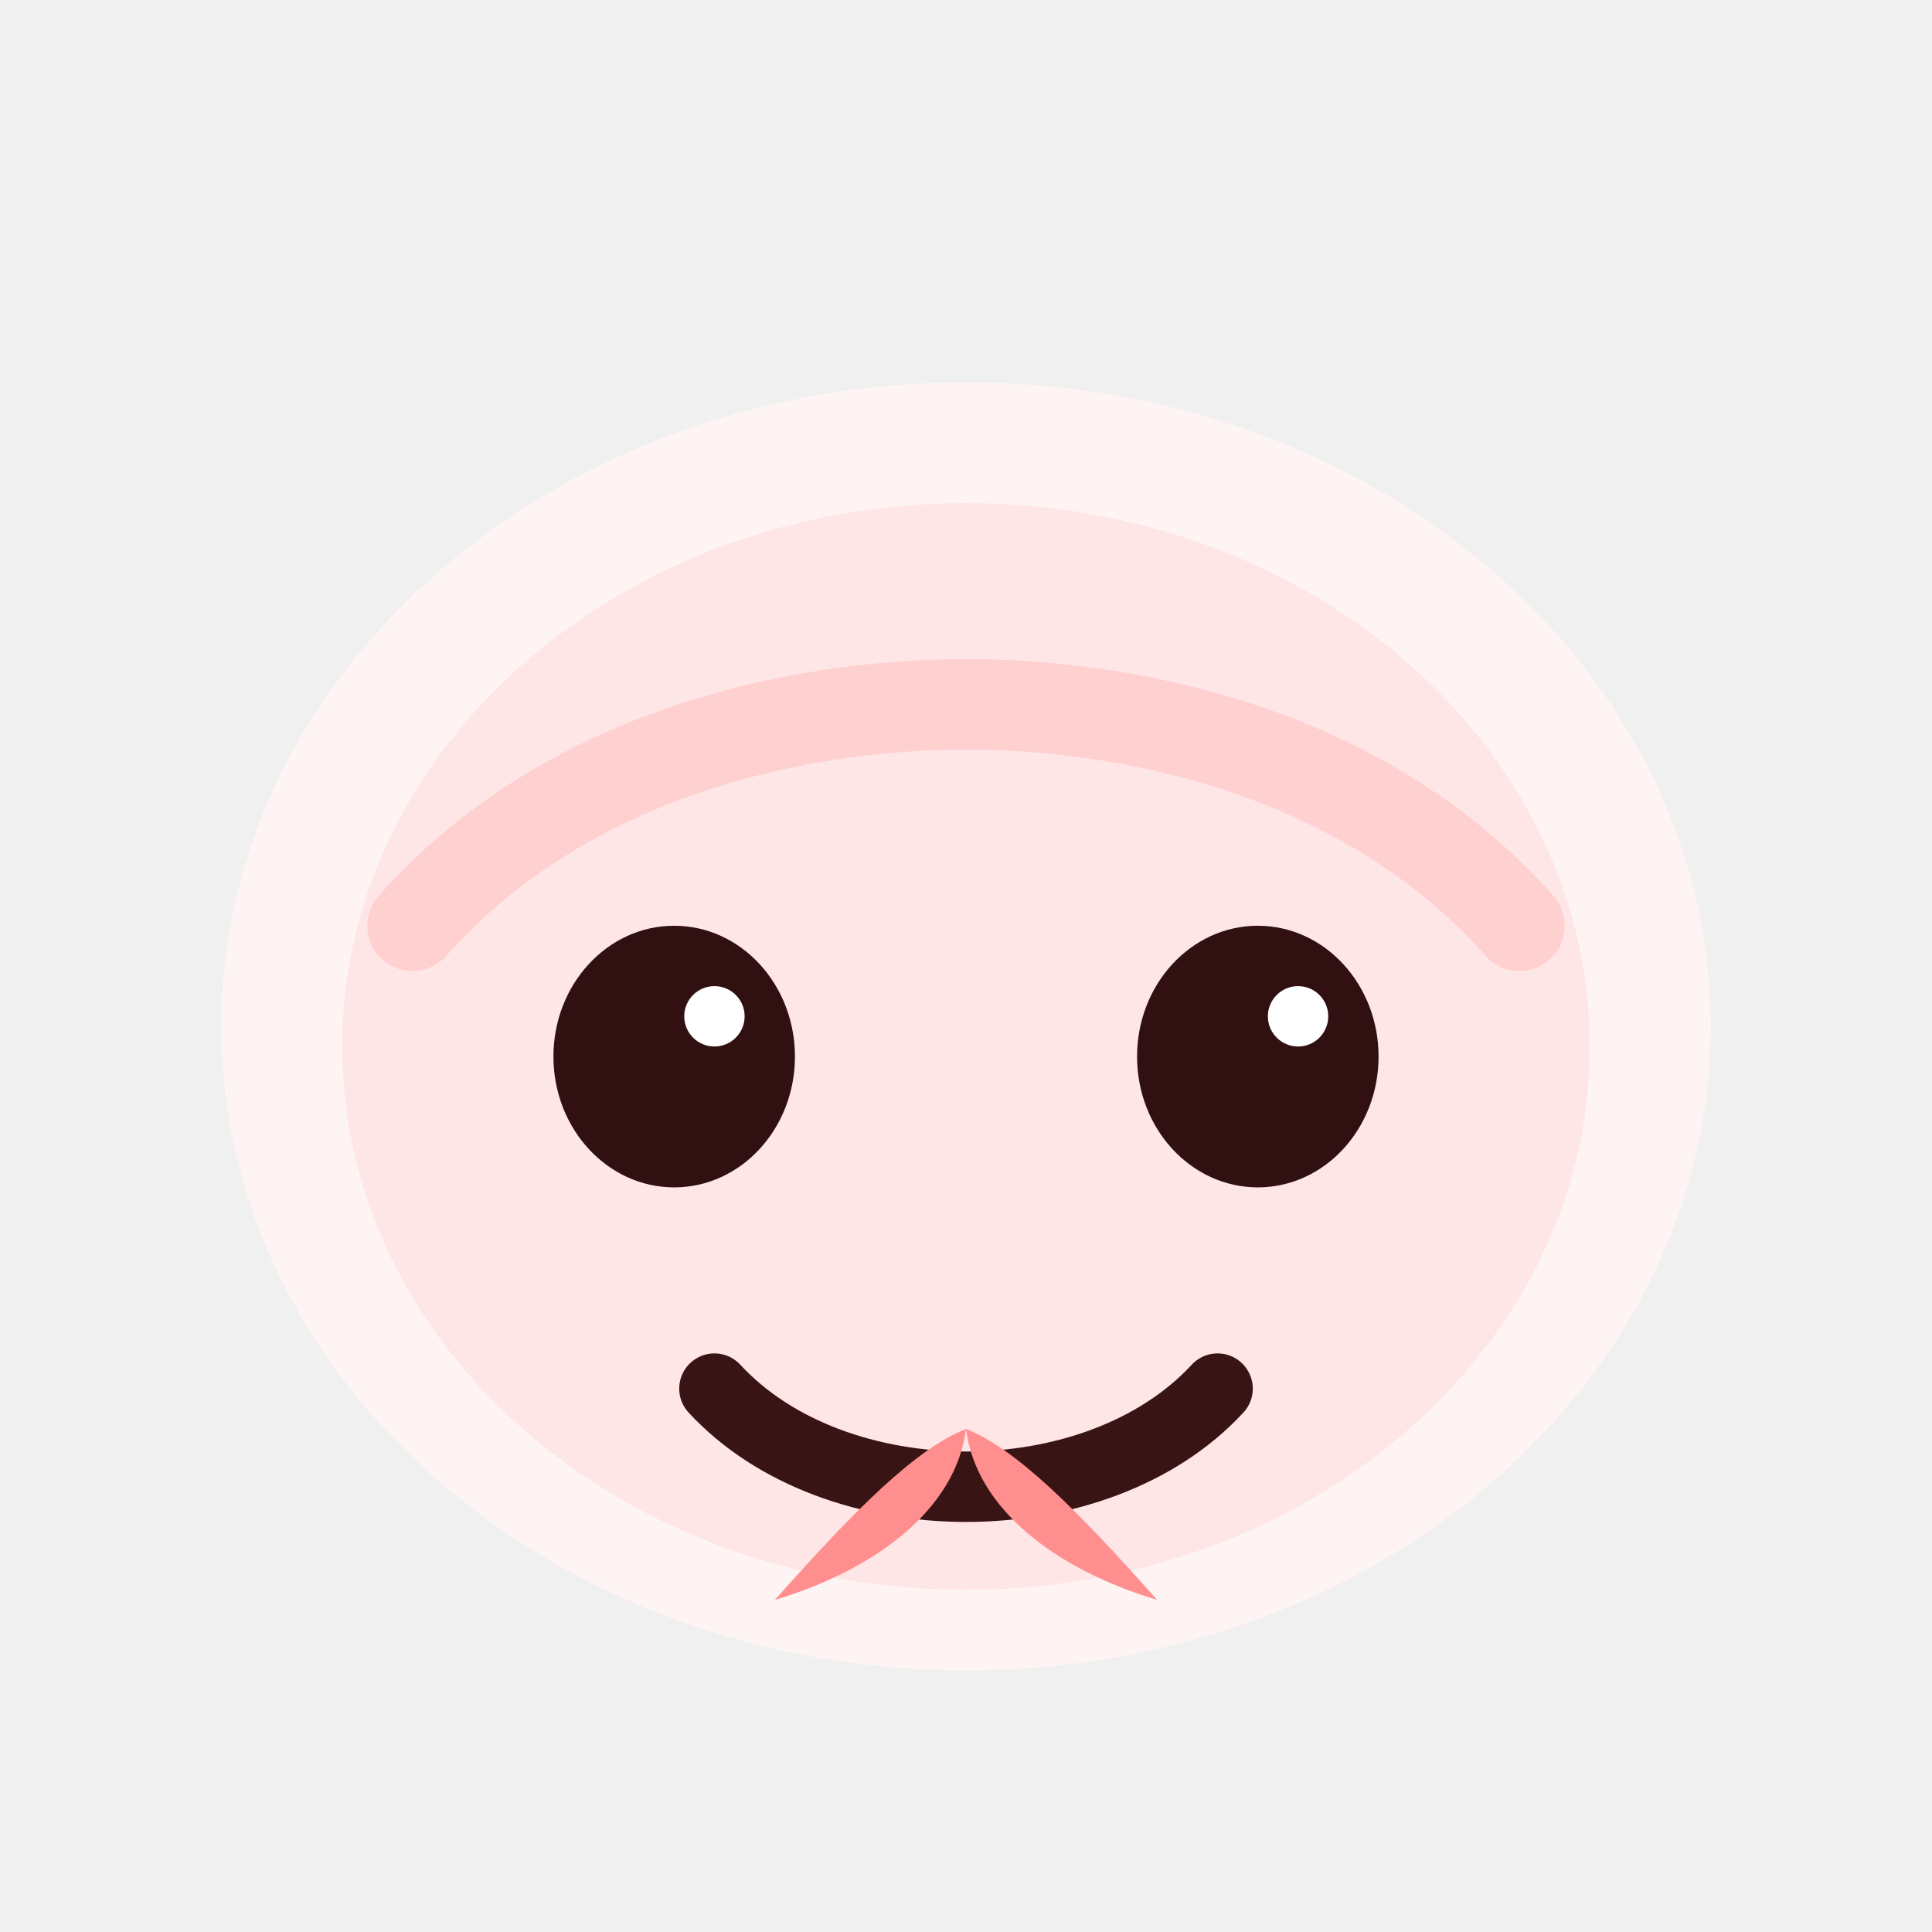
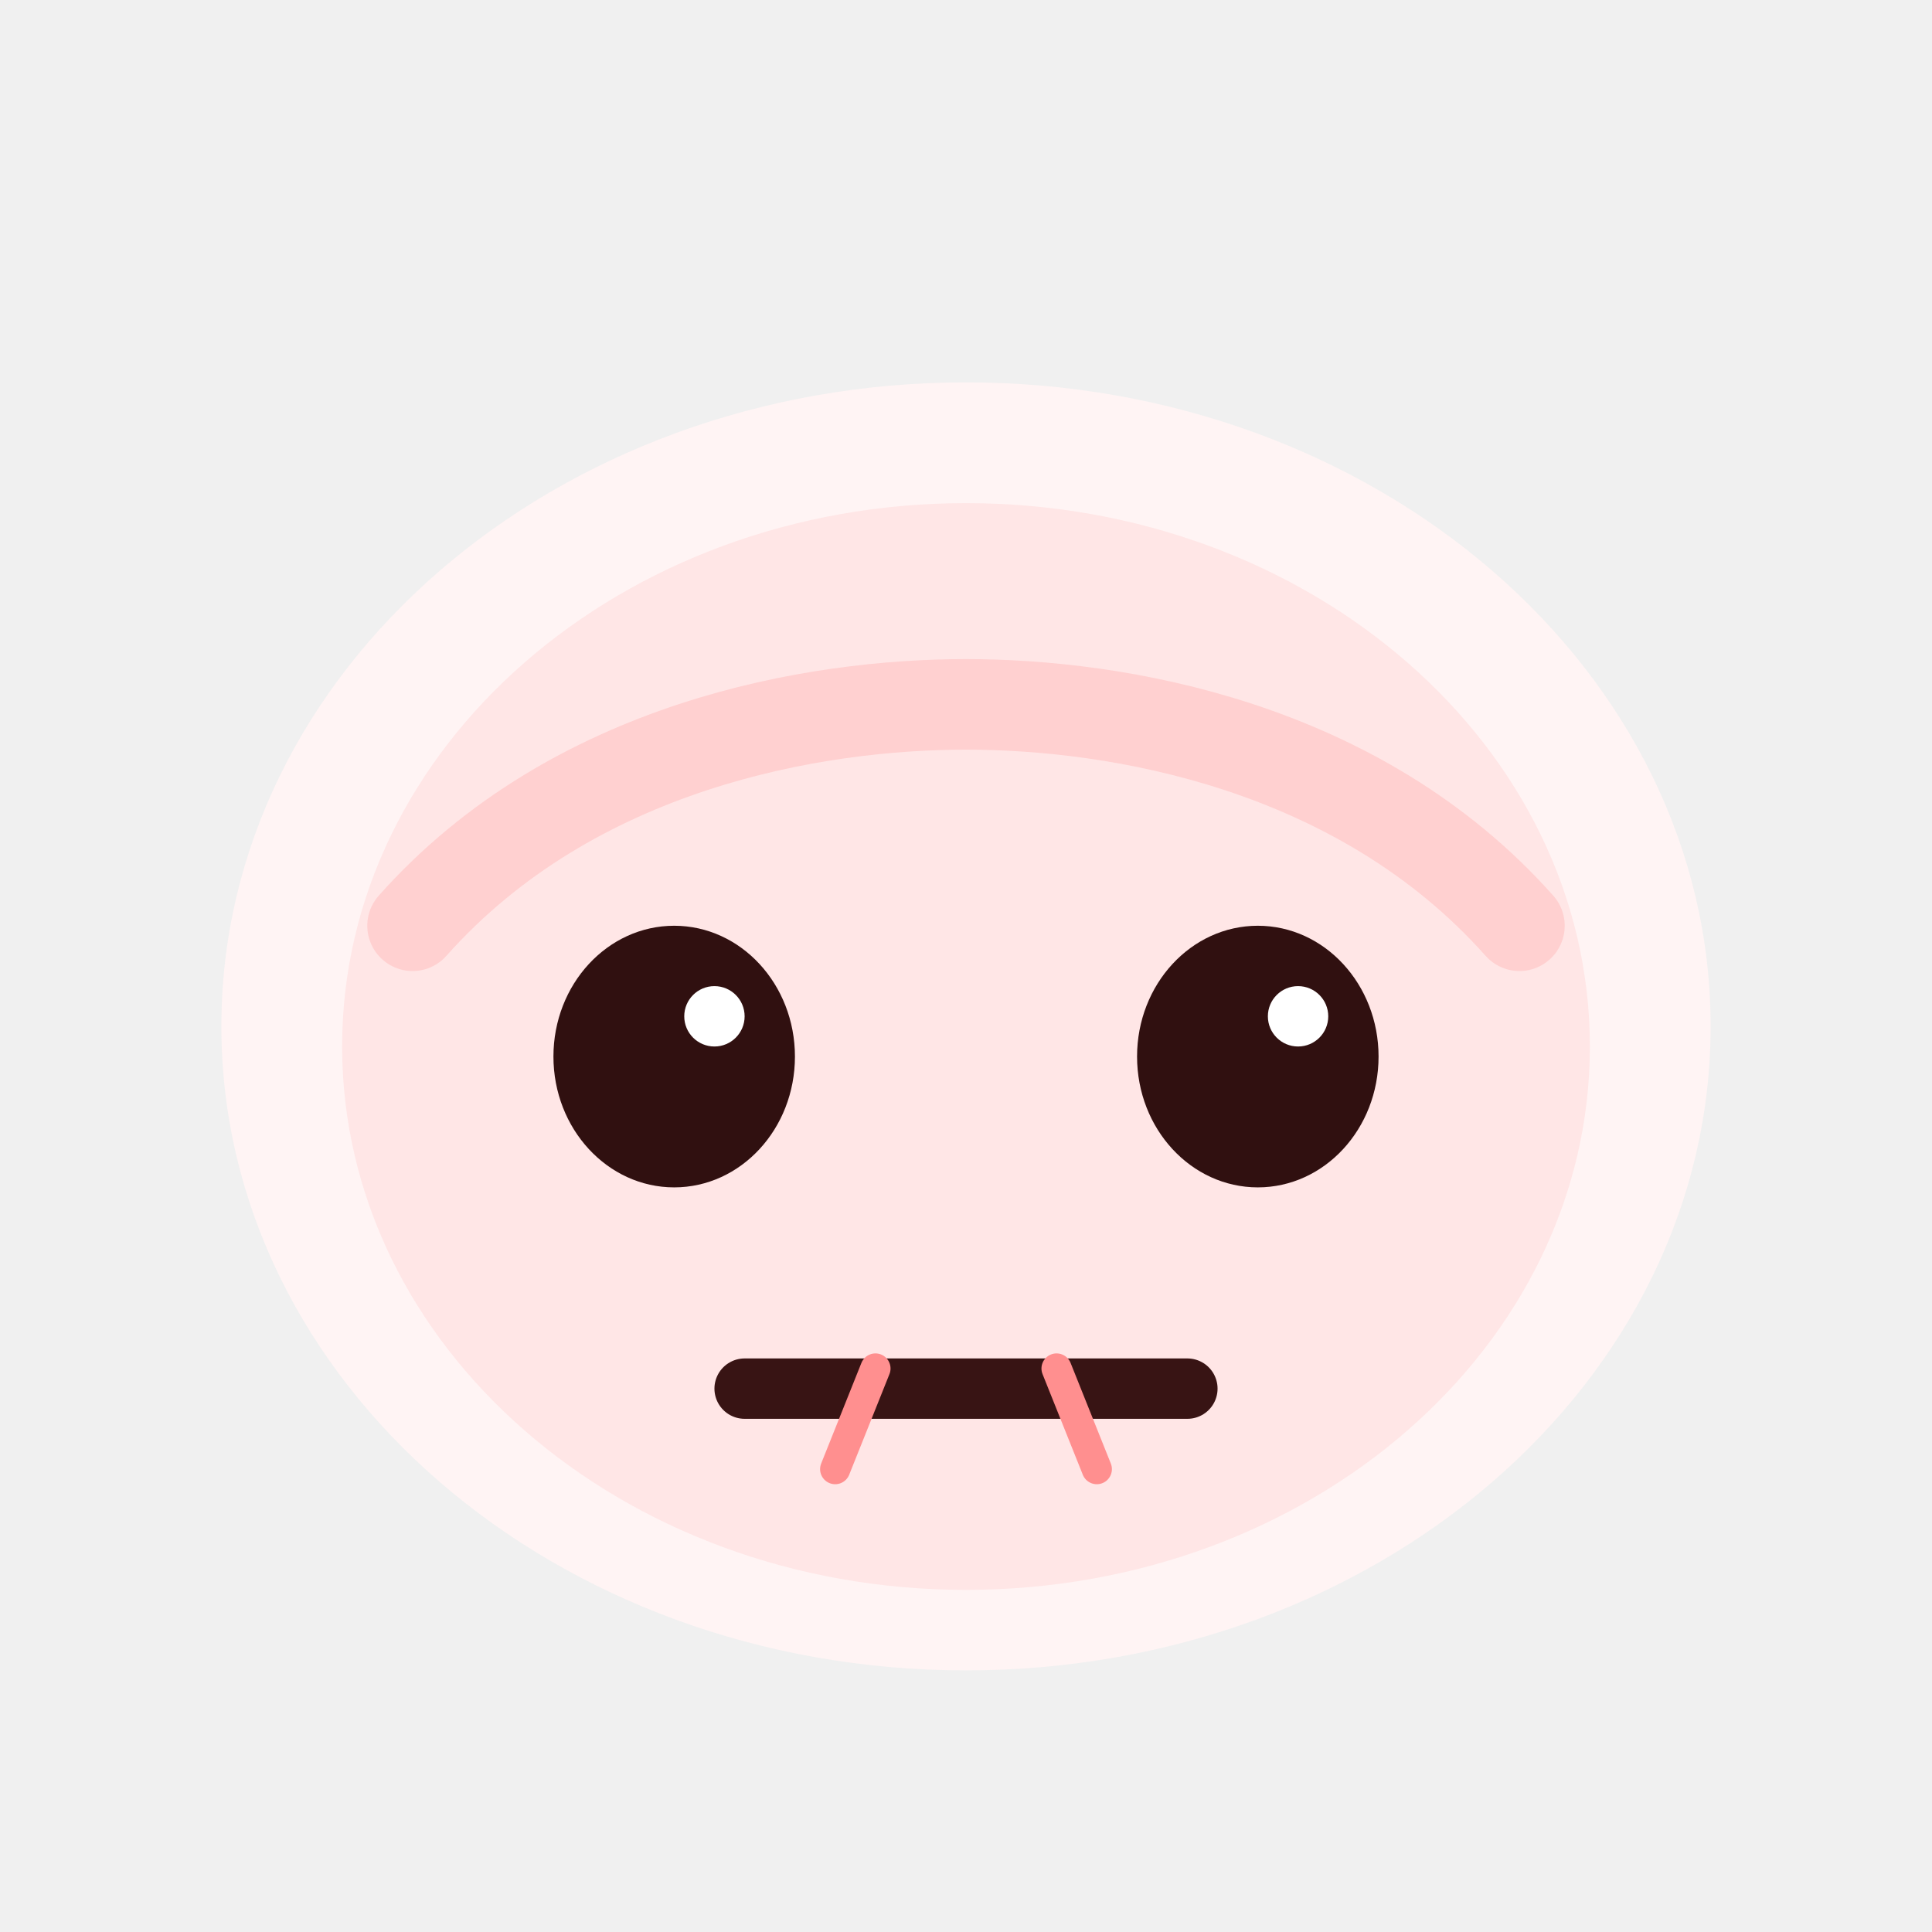
<svg xmlns="http://www.w3.org/2000/svg" width="192" height="192" viewBox="0 0 192 192">
  <ellipse cx="96" cy="102" rx="74" ry="64" fill="#fff4f4" />
  <ellipse cx="96" cy="104" rx="62" ry="54" fill="#ffe6e6" />
  <path d="M41 92 C57 74, 81 70, 96 70 C111 70, 135 74, 151 92" fill="none" stroke="#ffd0d0" stroke-width="9" stroke-linecap="round" />
  <ellipse cx="67" cy="105" rx="12" ry="13" fill="#301010" />
  <ellipse cx="125" cy="105" rx="12" ry="13" fill="#301010" />
  <circle cx="71" cy="101" r="3" fill="#ffffff" />
  <circle cx="129" cy="101" r="3" fill="#ffffff" />
-   <path d="M71 138 C83 151, 109 151, 121 138" fill="none" stroke="#381414" stroke-width="7" stroke-linecap="round" />
-   <path d="M96 142 C95 150, 87 156, 77 159 C85 150, 91 144, 96 142 Z" fill="#ff8f8f" />
-   <path d="M96 142 C97 150, 105 156, 115 159 C107 150, 101 144, 96 142 Z" fill="#ff8f8f" />
+   <path d="M74 138 L118 138" fill="none" stroke="#381414" stroke-width="6" stroke-linecap="round" />
+   <path d="M87 136 L83 146" fill="none" stroke="#ff8f8f" stroke-width="3" stroke-linecap="round" />
+   <path d="M105 136 L109 146" fill="none" stroke="#ff8f8f" stroke-width="3" stroke-linecap="round" />
</svg>
